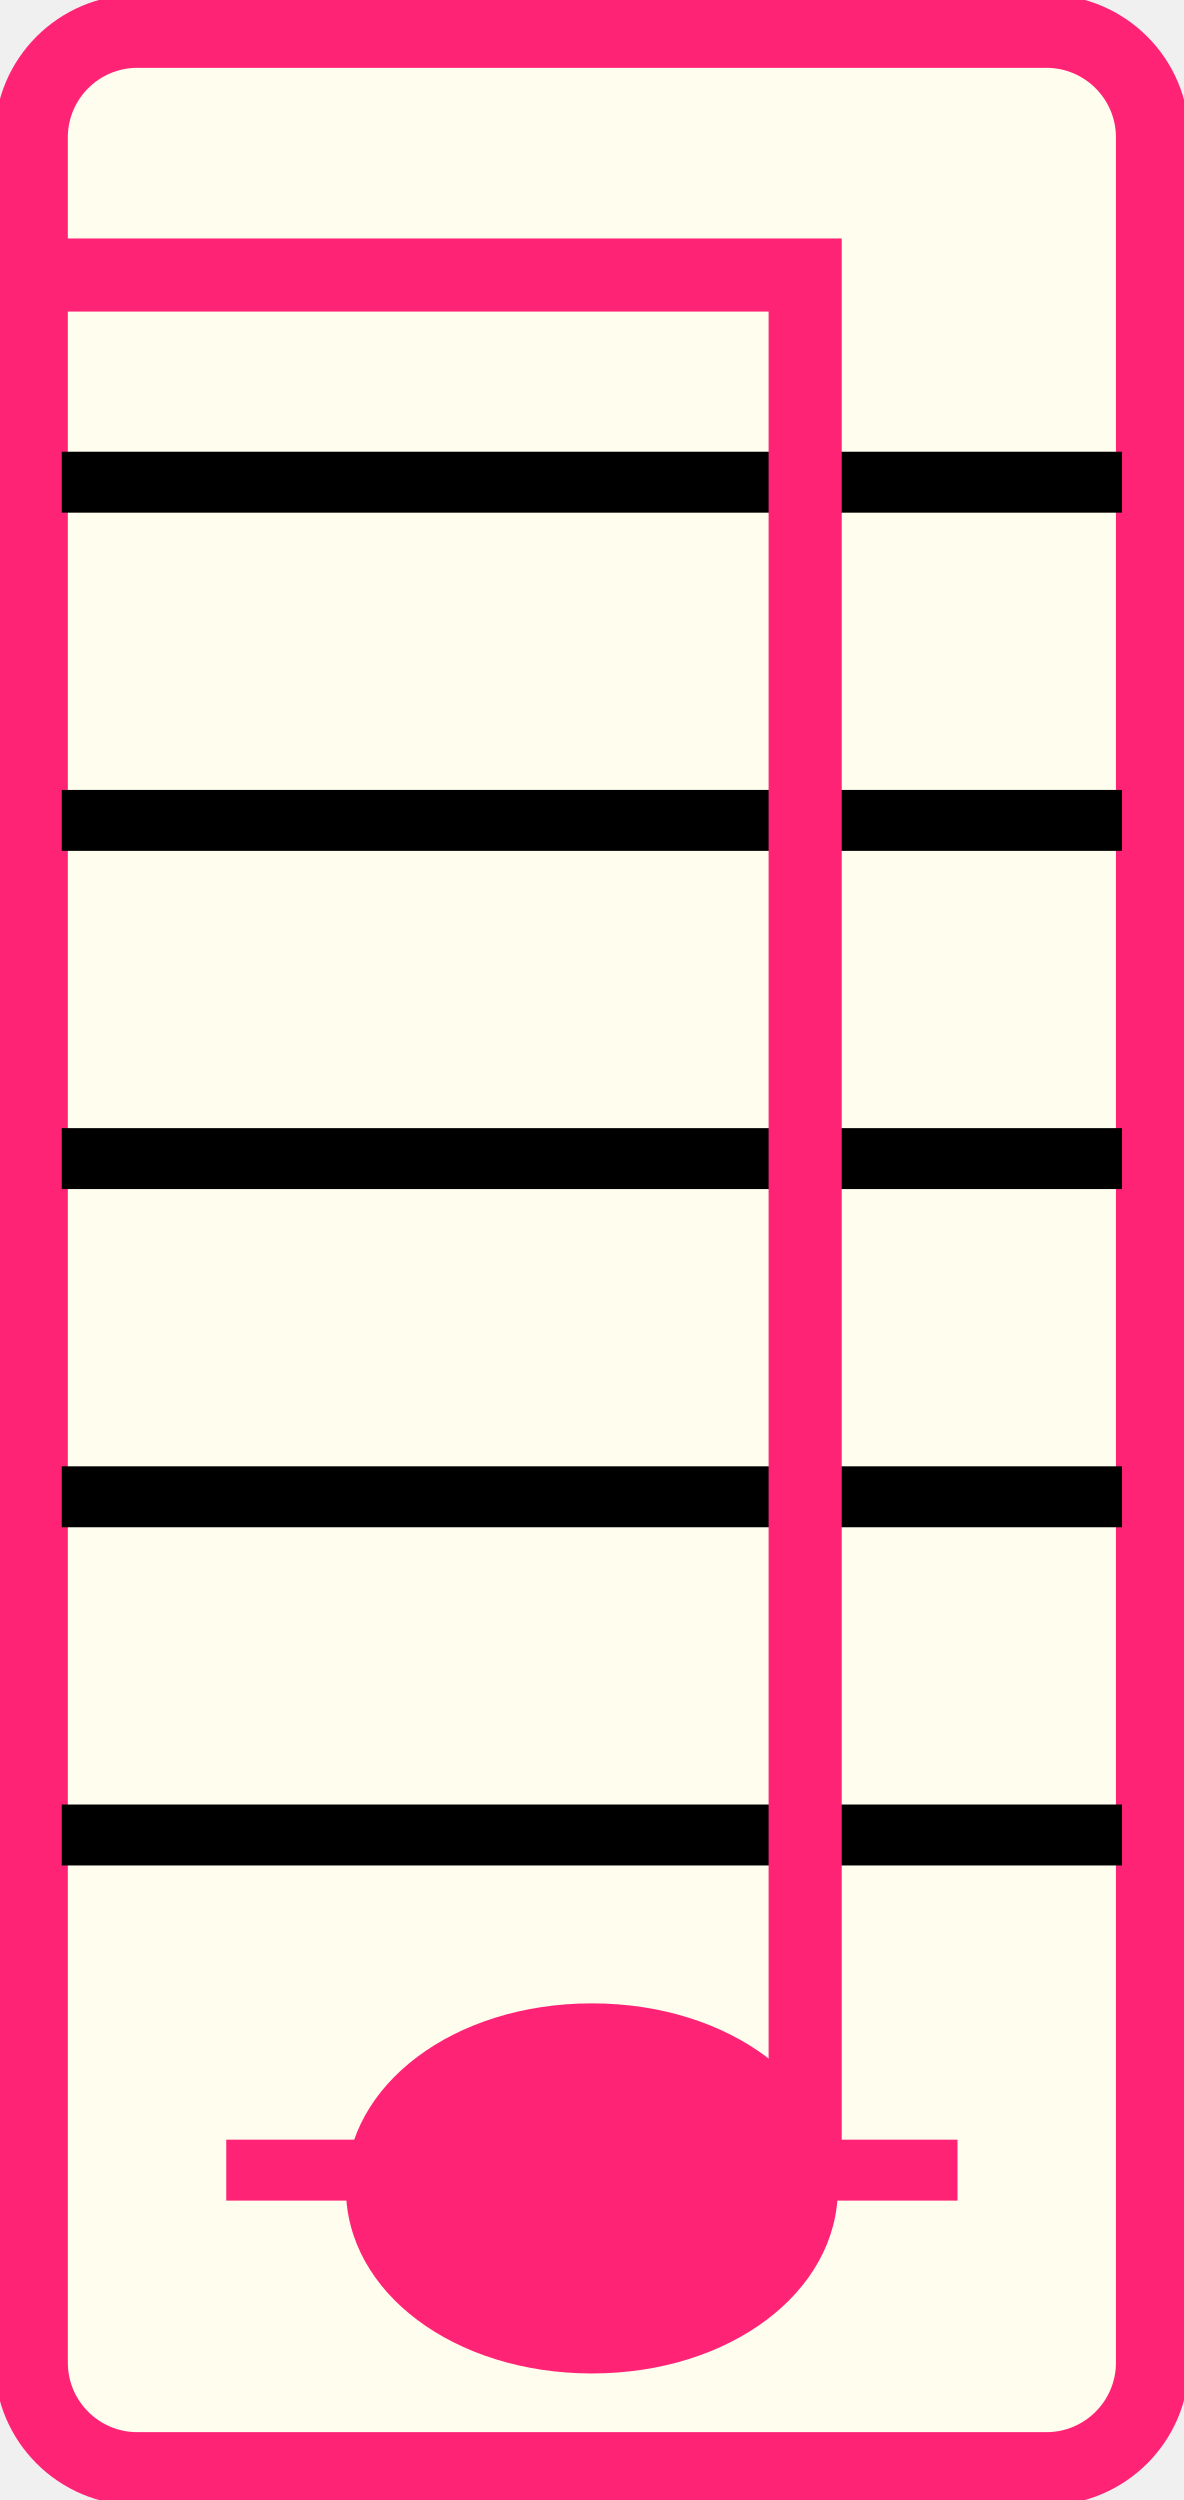
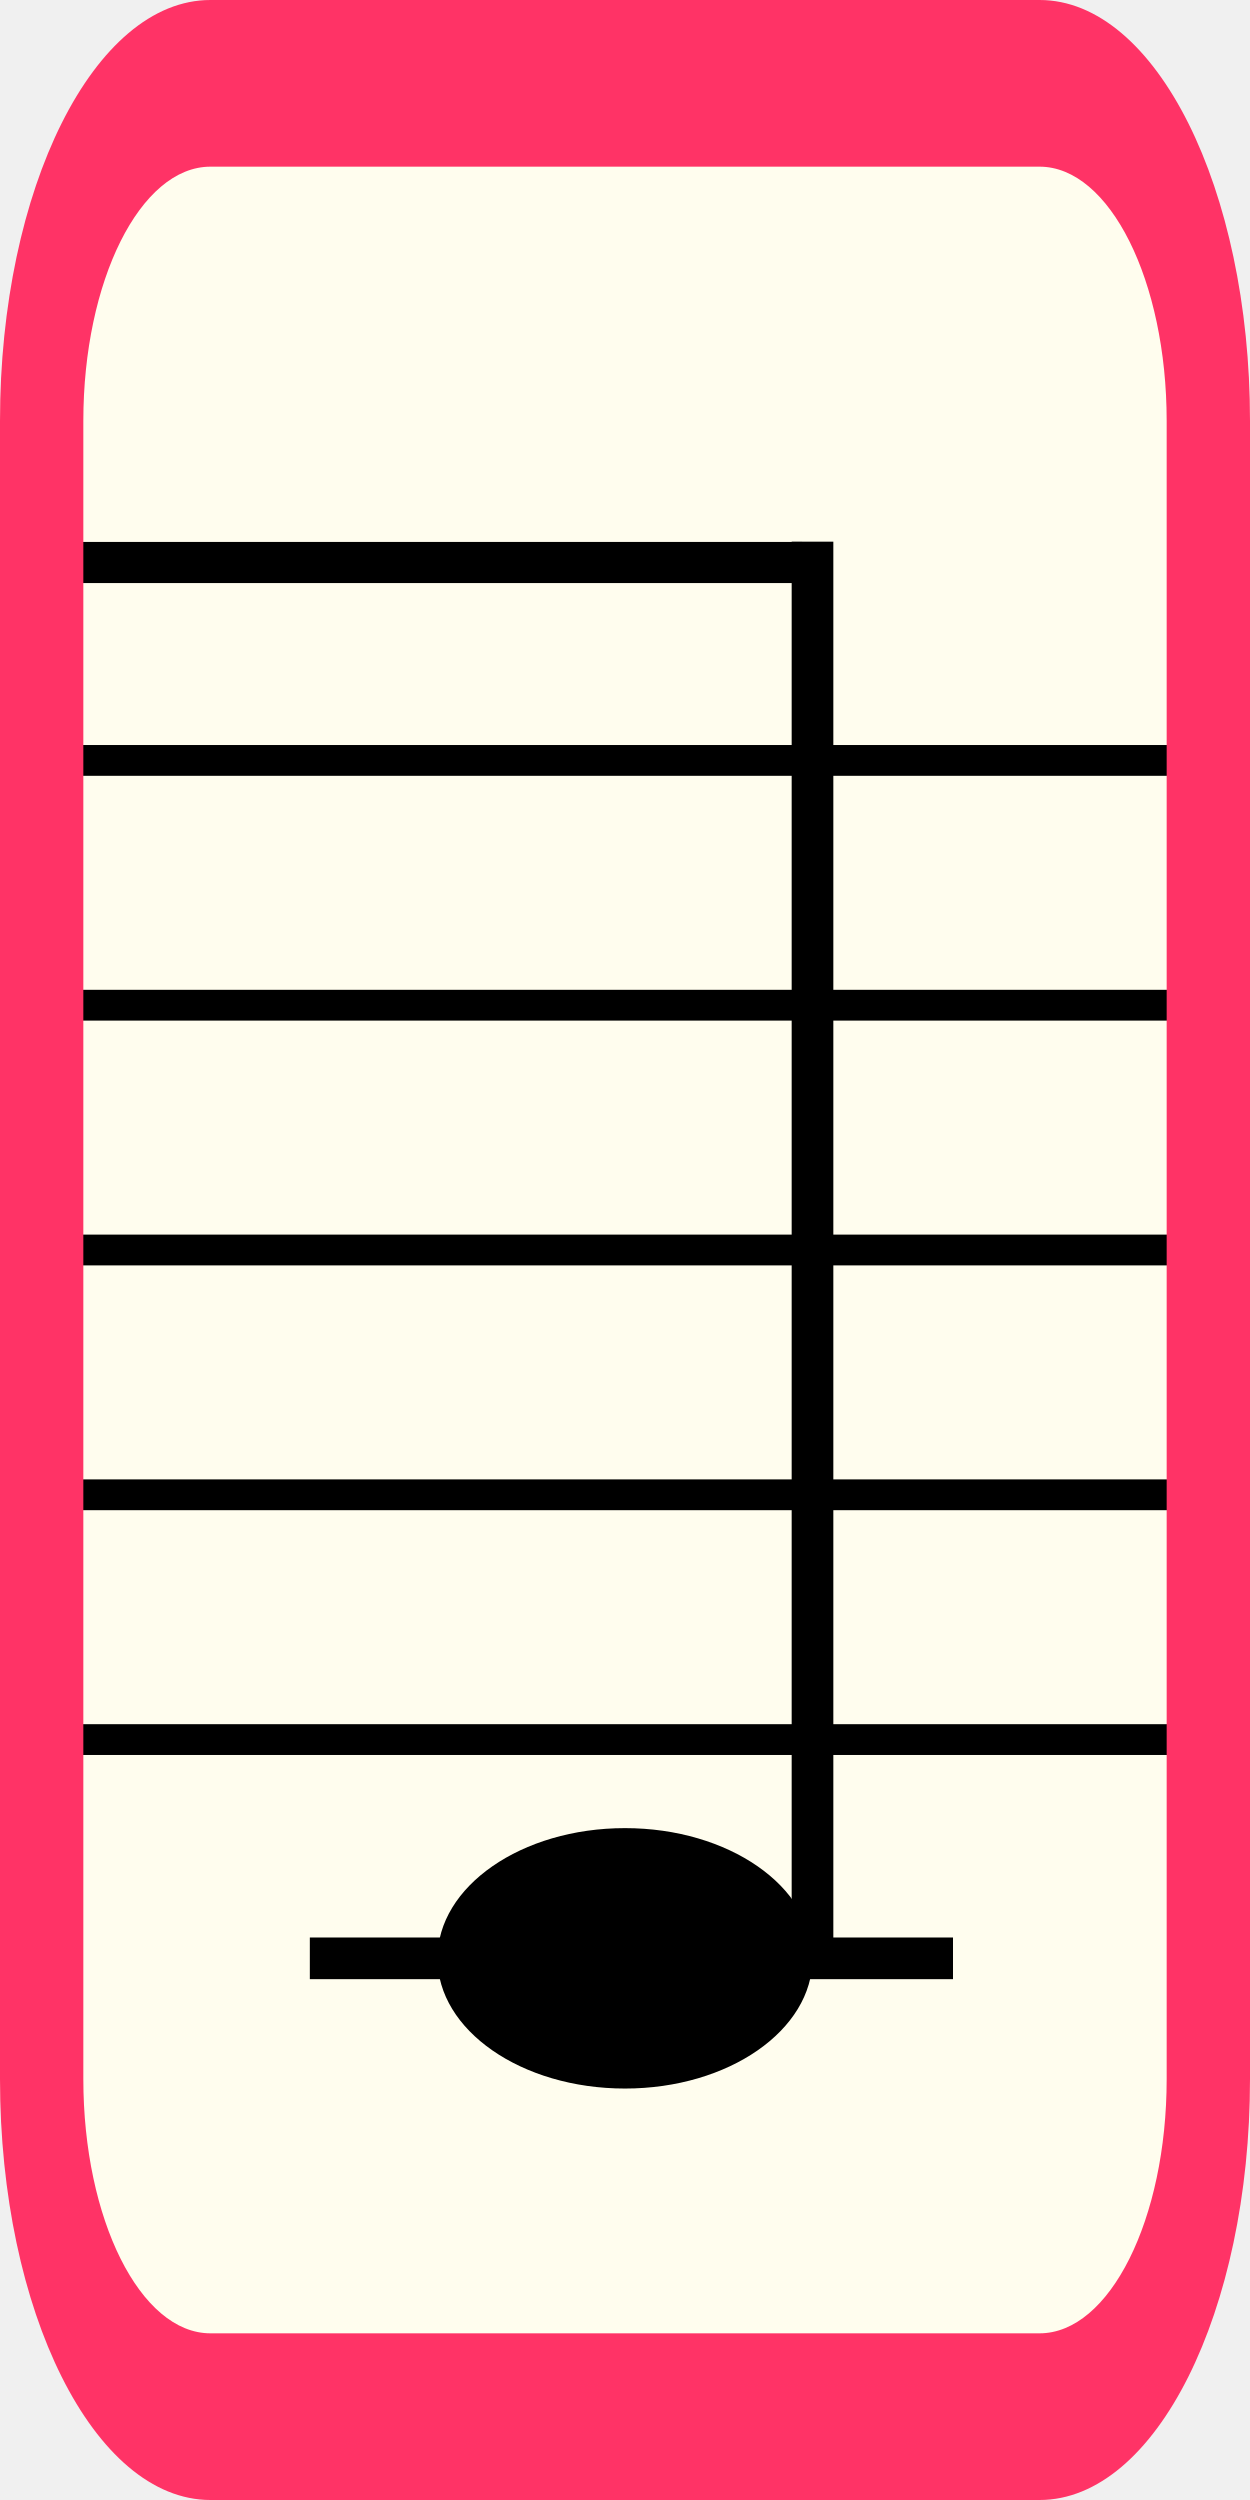
- <svg xmlns="http://www.w3.org/2000/svg" id="Layer_1" viewBox="0 0 97.132 205.132">
+ <svg xmlns="http://www.w3.org/2000/svg" id="Layer_1" viewBox="0 0 30 60">
  <defs>
-     <style>.cls-1{fill:#ff2376;}.cls-2{fill:#fffdee;}</style>
+     <style>.cls-1{stroke-width:.987px;}.cls-1,.cls-2,.cls-3{stroke:#000;stroke-miterlimit:10;}.cls-1,.cls-2,.cls-4,.cls-5{fill:#fffdee;}.cls-3{fill:#fff;stroke-width:.739px;}.cls-4{opacity:0;}.cls-6{fill:#f36;}</style>
  </defs>
-   <rect class="cls-2" x="2.566" y="2.566" width="92" height="200" rx="8.703" ry="8.703" />
-   <path class="cls-1" d="M85.863,205.566H11.269c-6.453,0-11.703-5.25-11.703-11.703V11.269C-.434,4.816,4.816-.434,11.269-.434h74.594c6.453,0,11.703,5.25,11.703,11.703v182.594c0,6.453-5.25,11.703-11.703,11.703ZM11.269,5.566c-3.144,0-5.703,2.559-5.703,5.703v182.594c0,3.144,2.559,5.703,5.703,5.703h74.594c3.144,0,5.703-2.559,5.703-5.703V11.269c0-3.144-2.559-5.703-5.703-5.703H11.269Z" />
-   <rect x="5.066" y="37.066" width="87" height="5" />
-   <rect x="5.066" y="64.816" width="87" height="5" />
-   <rect x="5.066" y="92.566" width="87" height="5" />
-   <rect x="5.066" y="120.316" width="87" height="5" />
-   <rect x="5.066" y="148.066" width="87" height="5" />
-   <ellipse class="cls-1" cx="48.566" cy="179.566" rx="17" ry="12" />
-   <path class="cls-1" d="M48.566,194.749c-11.318,0-20.184-6.669-20.184-15.184s8.866-15.184,20.184-15.184,20.184,6.669,20.184,15.184-8.865,15.184-20.184,15.184ZM48.566,170.749c-7.489,0-13.816,4.037-13.816,8.816s6.327,8.816,13.816,8.816,13.816-4.037,13.816-8.816-6.327-8.816-13.816-8.816Z" />
-   <polygon class="cls-1" points="69.066 176.566 63.066 176.566 63.066 25.566 5.066 25.566 5.066 19.566 69.066 19.566 69.066 176.566" />
-   <rect class="cls-1" x="18.566" y="175.566" width="60" height="5" />
+   <rect class="cls-5" width="30" height="60" rx="10.102" ry="10.102" />
+   <line class="cls-3" y1="18.25" x2="29.844" y2="18.25" />
+   <line class="cls-3" y1="24.125" x2="30" y2="24.125" />
+   <line class="cls-3" y1="30" x2="30" y2="30" />
+   <line class="cls-3" x1="0" y1="35.875" x2="30" y2="35.875" />
+   <line class="cls-3" y1="41.75" x2="30" y2="41.75" />
+   <line class="cls-1" x1="19.25" y1="13.5" x2=".25" y2="13.5" />
+   <path class="cls-4" d="M5.051,58c-2.234,0-4.051-3.635-4.051-8.102V10.102C1,5.635,2.817,2,5.051,2h19.898c2.233,0,4.051,3.635,4.051,8.102v39.796c0,4.467-1.817,8.102-4.051,8.102H5.051Z" />
+   <path class="cls-6" d="M24.949,4c1.682,0,3.051,2.737,3.051,6.102v39.796c0,3.365-1.369,6.102-3.051,6.102H5.051c-1.682,0-3.051-2.737-3.051-6.102V10.102c0-3.365,1.369-6.102,3.051-6.102h19.898M24.949,0H5.051C2.261,0,0,4.523,0,10.102v39.796c0,5.579,2.261,10.102,5.051,10.102h19.898c2.79,0,5.051-4.523,5.051-10.102V10.102c0-5.579-2.261-10.102-5.051-10.102h0Z" />
+   <ellipse cx="15" cy="47" rx="4.5" ry="3.125" />
+   <line class="cls-2" x1="7.436" y1="47" x2="22.872" y2="47" />
+   <line class="cls-2" x1="19.5" y1="47" x2="19.5" y2="13" />
</svg>
